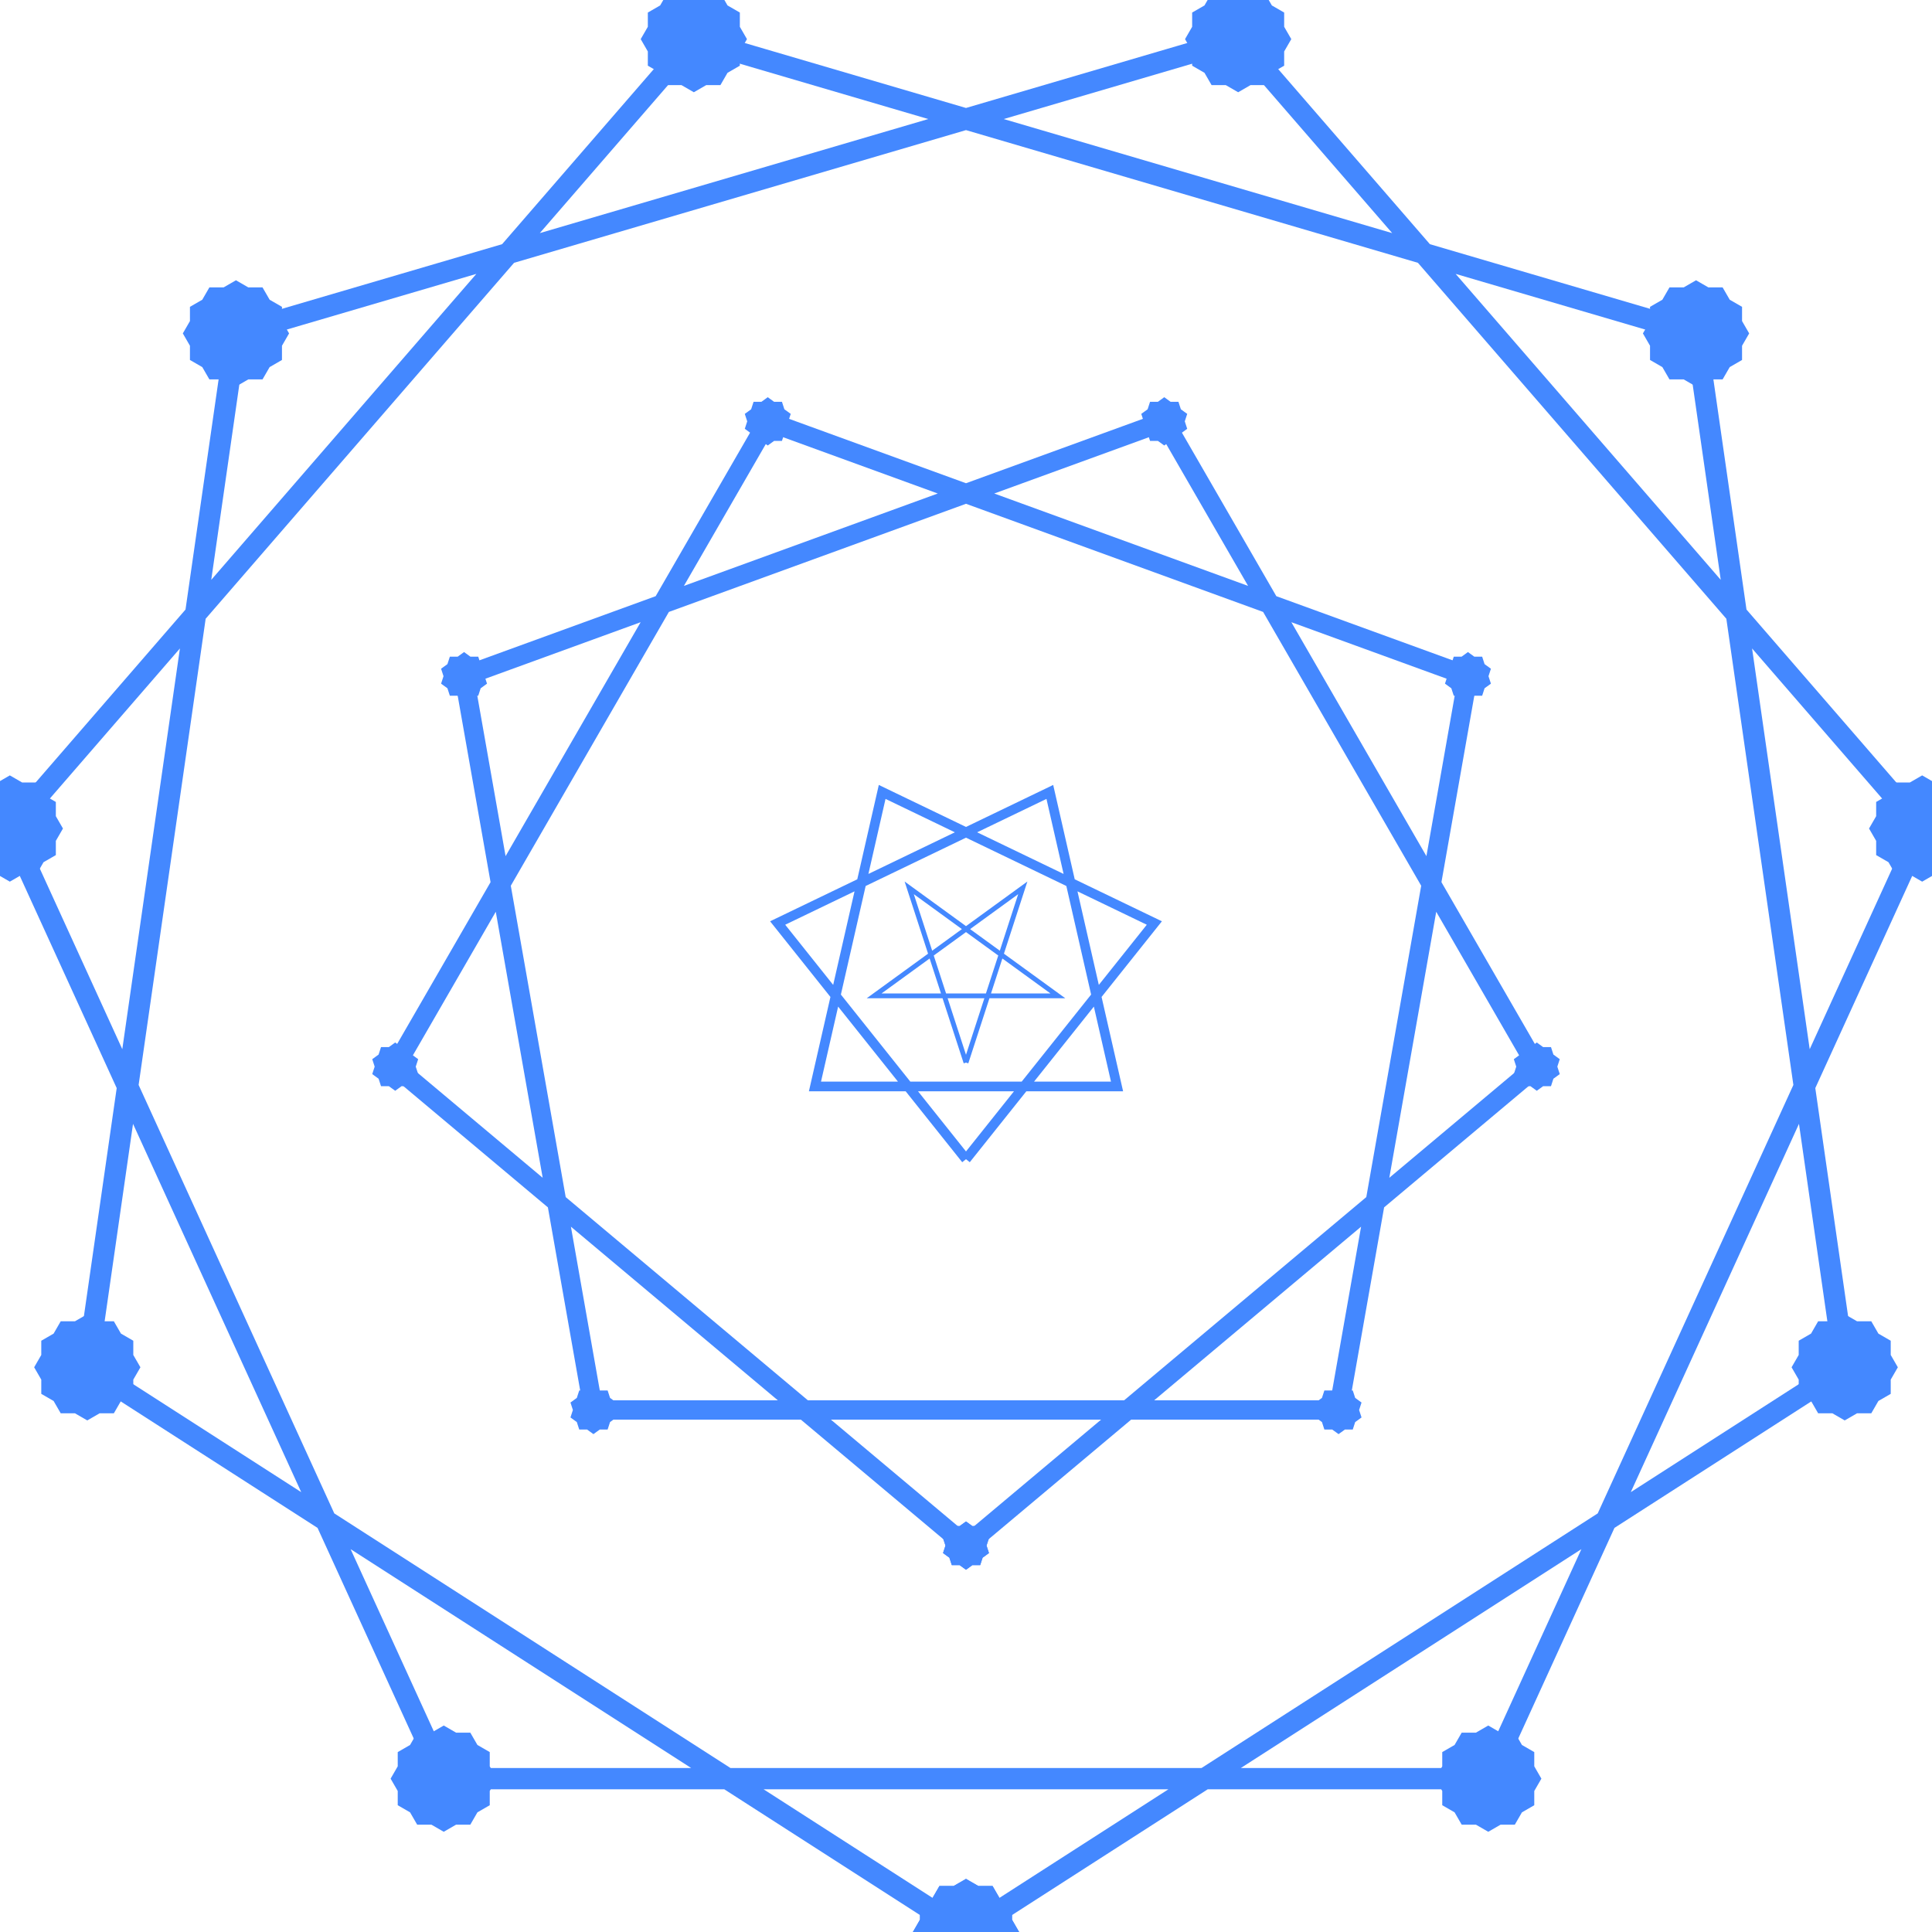
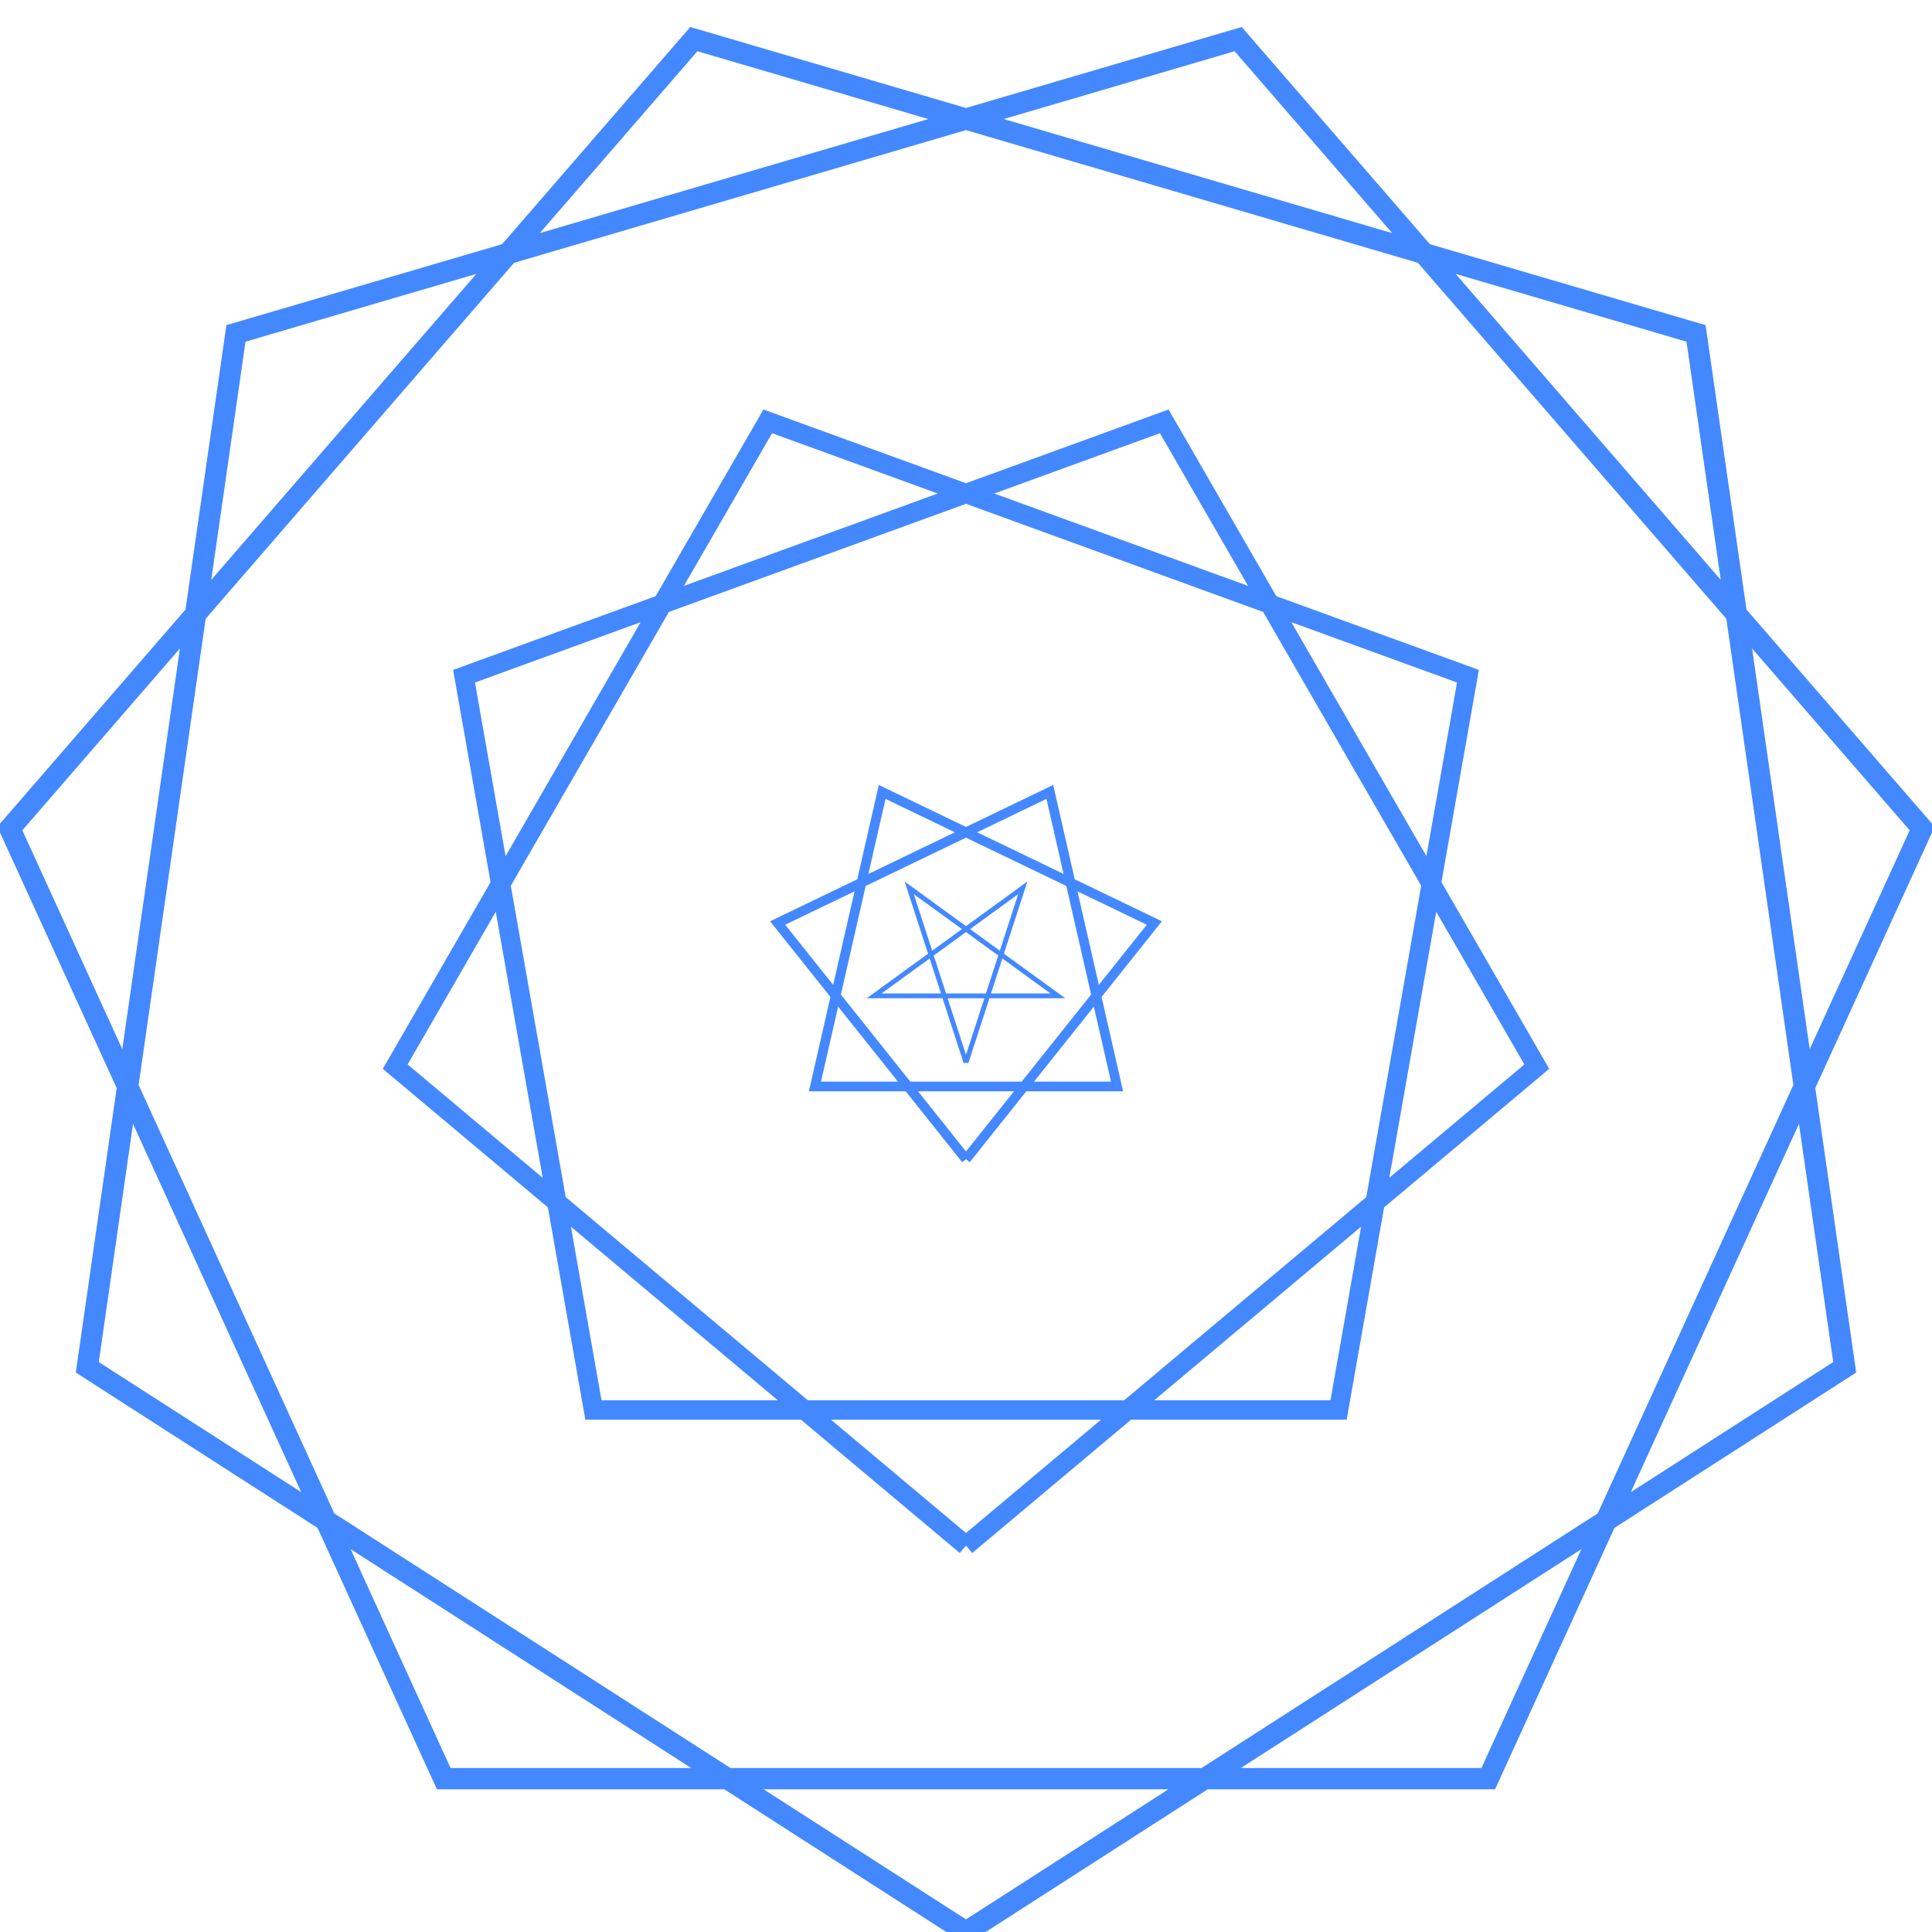
<svg xmlns="http://www.w3.org/2000/svg" viewBox="0 0 100 100">
  <defs>
-     <marker markerHeight="5" markerWidth="5" viewBox="0 0 10 10" refX="5" refY="5" id="marker1">
+     <marker markerHeight="5" markerWidth="5" viewBox="0 0 10 10" refX="5" refY="5">
      <path fill="#4488ff" d="M 5 10 L 9.33 7.5 L 9.33 2.5 L 5 0 L 0.67 2.5 L 0.67 7.5 L 5 10 M 7.5 9.33 L 10 5 L 7.5 0.67 L 2.5 0.67 L 0 5 L 2.5 9.33 L 7.5 9.33">
        <animateTransform attributeName="transform" from="360 5 5" to="0 5 5" dur="8s" repeatCount="indefinite" attributeType="xml" type="rotate" />
      </path>
    </marker>
-     <marker markerHeight="2.5" markerWidth="2.5" viewBox="0 0 10 10" refX="5" refY="5" id="marker2">
+     <marker markerHeight="2.5" markerWidth="2.5" viewBox="0 0 10 10" refX="5" refY="5">
      <path fill="#4488ff" d="M 5 10 L 9.755 6.545 L 7.939 0.955 L 2.061 0.955 L 0.245 6.545 L 5 10 M 7.939 9.045 L 9.755 3.455 L 5 0 L 0.245 3.455 L 2.061 9.045 L 7.939 9.045">
        <animateTransform attributeName="transform" from="0 5 5" to="360 5 5" dur="8s" repeatCount="indefinite" attributeType="xml" type="rotate" />
      </path>
    </marker>
  </defs>
  <path stroke="#4488ff" stroke-width="1.1" fill="transparent" marker-start="url(#marker1)" marker-end="url(#marker1)" marker-mid="url(#marker1)" d="M 50 100 L 95.482 70.771 L 87.787 17.257 L 35.913 2.025 L 0.509 42.884 L 22.968 92.063 L 77.032 92.063 L 99.491 42.884 L 64.087 2.025 L 12.213 17.257 L 4.518 70.771 L 50 100">
    <animateTransform attributeName="transform" from="0 50 50" to="360 50 50" dur="8s" repeatCount="indefinite" attributeType="xml" type="rotate" />
  </path>
  <path stroke="#4488ff" stroke-width="1" fill="transparent" marker-start="url(#marker2)" marker-end="url(#marker2)" marker-mid="url(#marker2)" d="M 50 80 L 79.544 55.209 L 60.261 21.809 L 24.019 35 L 30.716 72.981 L 69.284 72.981 L 75.981 35 L 39.739 21.809 L 20.456 55.209 L 50 80">
    <animateTransform attributeName="transform" from="360 50 50" to="0 50 50" dur="4s" repeatCount="indefinite" attributeType="xml" type="rotate" />
  </path>
  <path stroke="#4488ff" stroke-width=".5" fill="transparent" d="M 50 60 L 59.749 47.775 L 45.661 40.99 L 42.182 56.235 L 57.818 56.235 L 54.339 40.99 L 40.251 47.775 L 50 60">
    <animateTransform attributeName="transform" from="0 50 50" to="360 50 50" dur="2s" repeatCount="indefinite" attributeType="xml" type="rotate" />
  </path>
  <path stroke="#4488ff" stroke-width=".25" fill="transparent" d="M 50 55 L 52.939 45.955 L 45.245 51.545 L 54.755 51.545 L 47.061 45.955 L 50 55">
    <animateTransform attributeName="transform" from="360 50 50" to="0 50 50" dur="1s" repeatCount="indefinite" attributeType="xml" type="rotate" />
  </path>
</svg>
